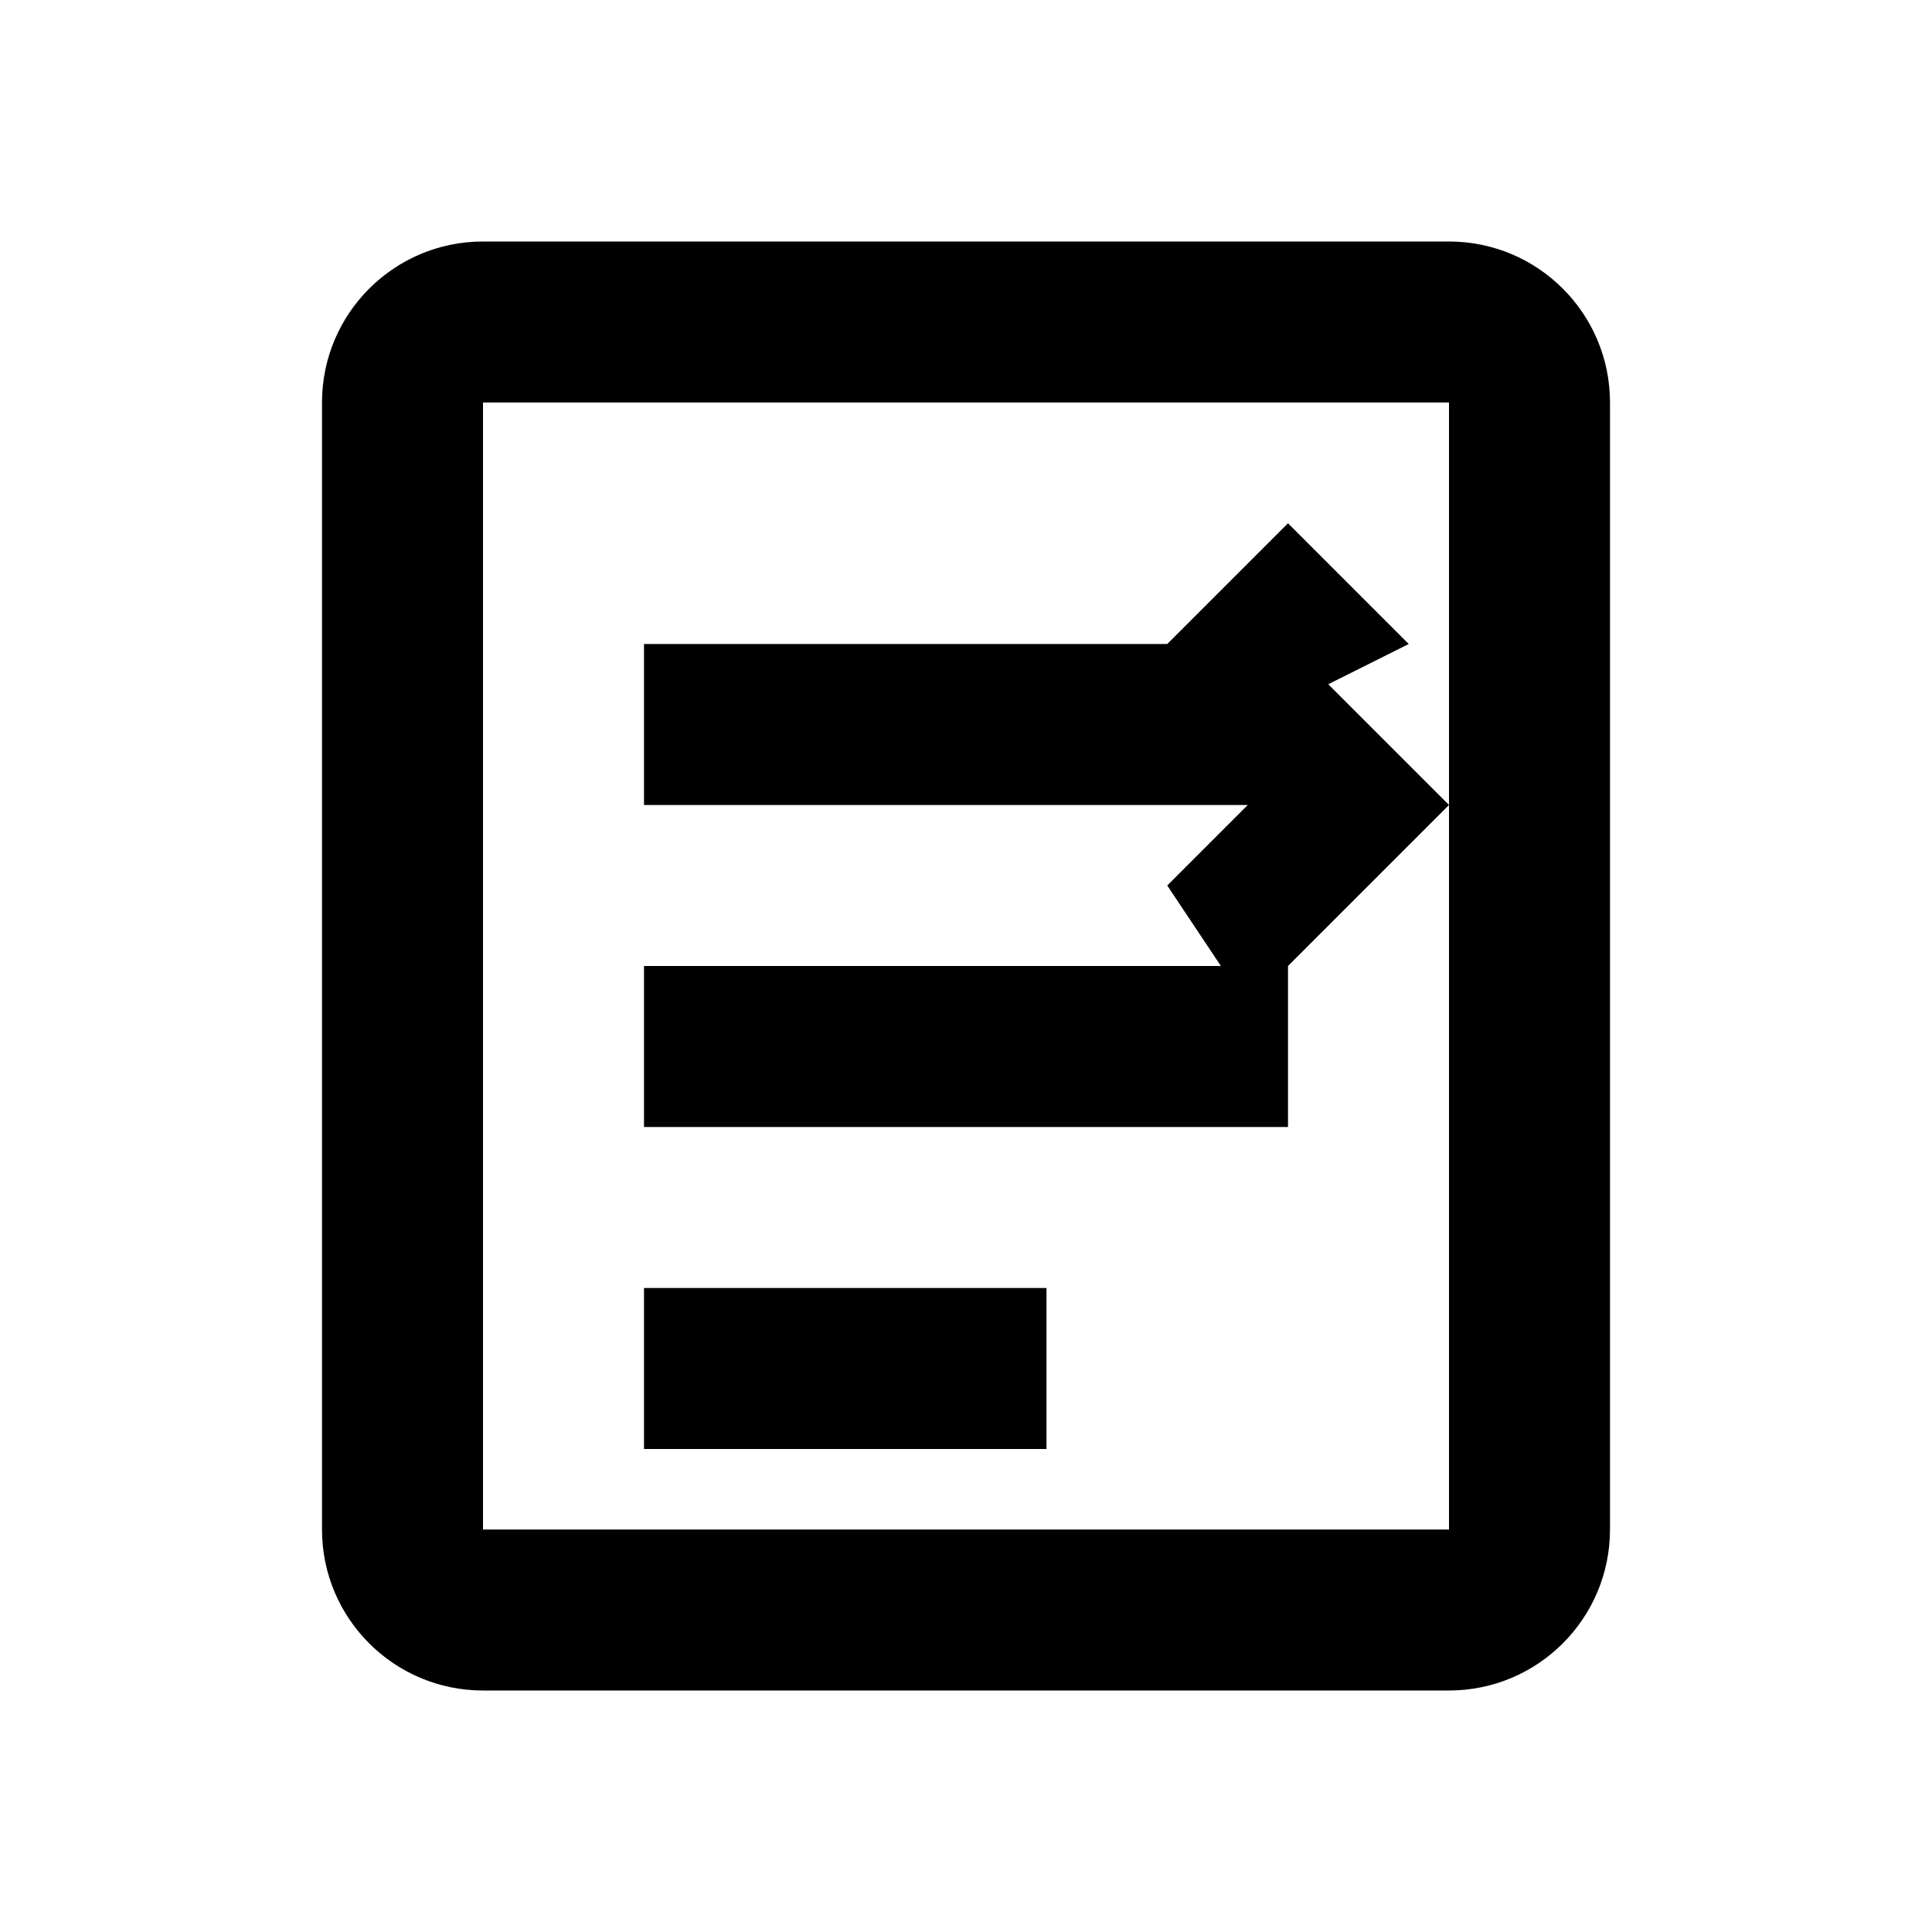
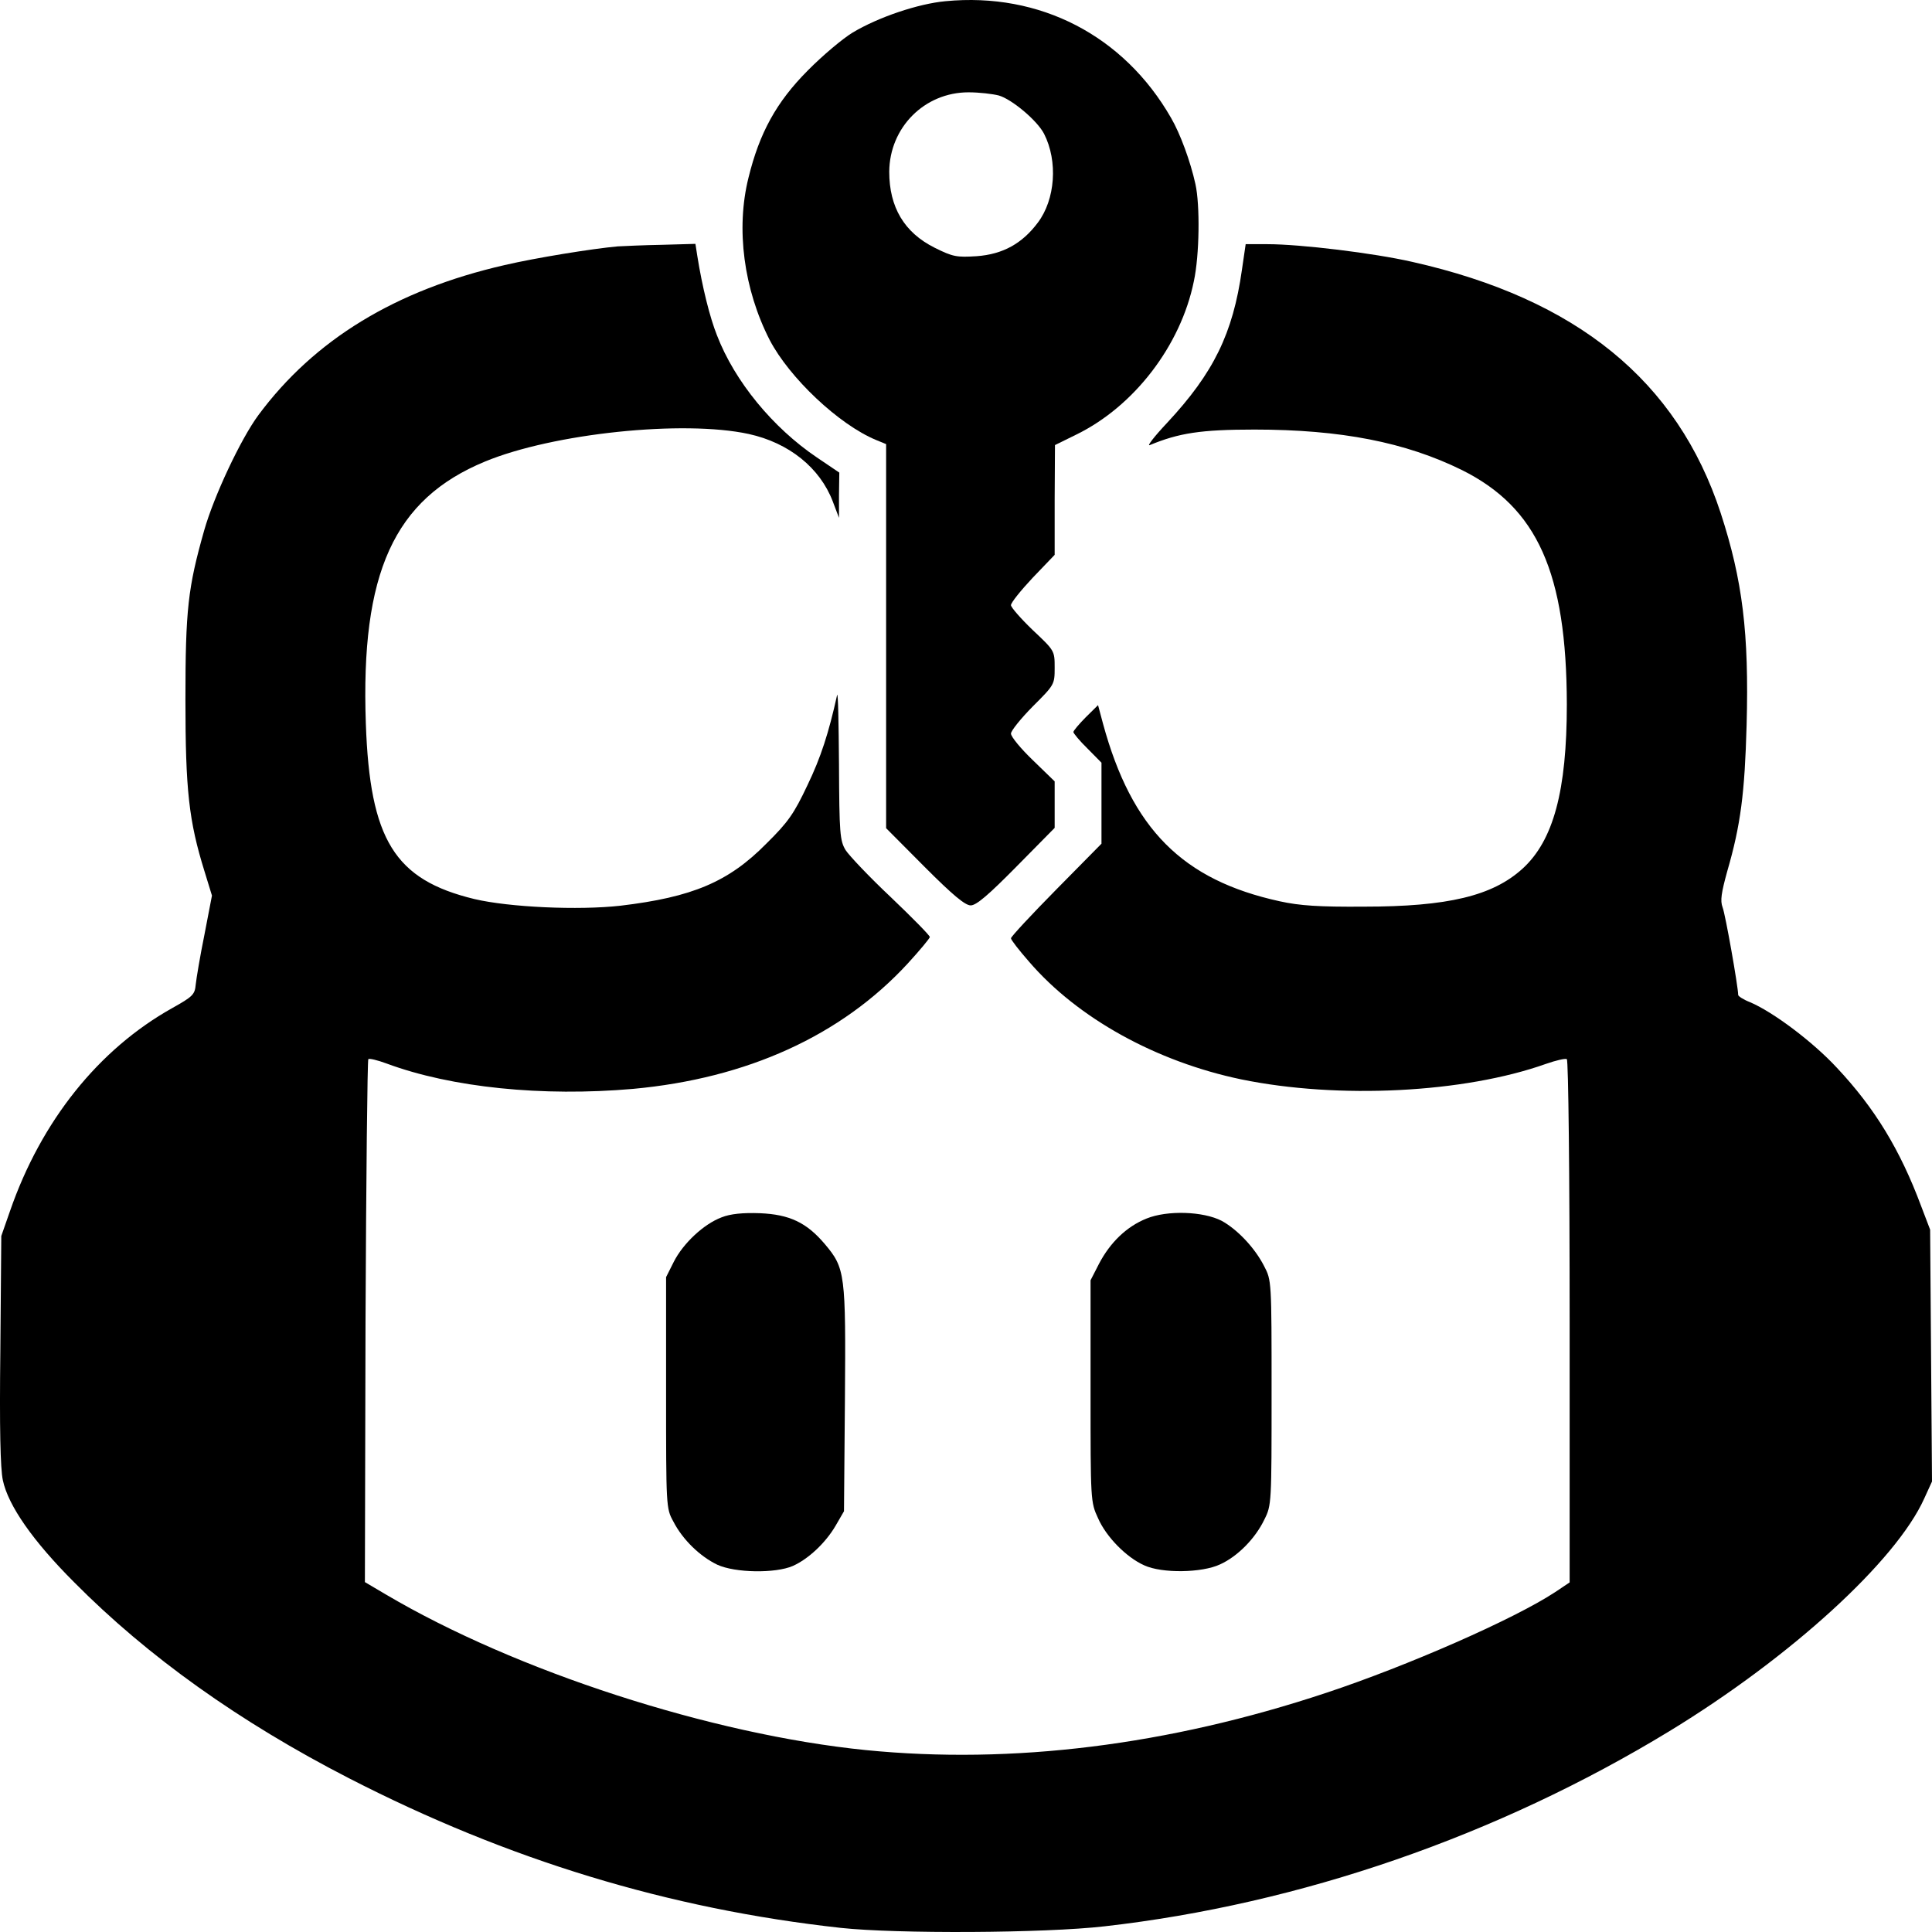
- <svg xmlns="http://www.w3.org/2000/svg" width="24" height="24" viewBox="0 0 24 24" fill="none">
-   <path fill="currentColor" d="M6 3h12a2 2 0 0 1 2 2v14a2 2 0 0 1-2 2H6a2 2 0 0 1-2-2V5a2 2 0 0 1 2-2Zm0 2v14h12V5H6Zm2 3h8v2H8V8Zm0 4h8v2H8v-2Zm0 4h5v2H8v-2Zm8.5-7.5L18 10l-2.5 2.5L14.5 11 16 9.5l-1.5-1.5 1.5-1.5 1.5 1.5Z" />
+ <svg xmlns="http://www.w3.org/2000/svg" xmlns:ns1="https://boxy-svg.com" viewBox="0 0 500 500">
+   <defs>
+     <ns1:export>
+       <ns1:file format="svg" path="Adsız.svg" />
+     </ns1:export>
+   </defs>
+   <g transform="matrix(0.080774, 0, 0, -0.081876, -161.6186, 669.075)" fill="#000000" stroke="none" style="">
+     <path d="M5030 8168 c-87 -8 -214 -50 -297 -99 -32 -19 -97 -73 -144 -120 -101 -100 -155 -198 -190 -339 -41 -162 -15 -353 68 -513 63 -119 221 -267 341 -316 l32 -13 0 -607 0 -607 123 -122 c90 -89 130 -122 148 -122 18 0 57 33 147 123 l122 122 0 74 0 73 -70 67 c-38 36 -70 74 -70 84 0 9 32 48 70 86 69 68 70 69 70 122 0 54 0 54 -70 119 -38 36 -70 72 -70 79 0 8 32 47 70 87 l70 72 0 173 1 174 68 33 c185 89 335 281 377 485 18 82 20 241 5 307 -16 72 -49 160 -78 209 -151 260 -420 398 -723 369z m171 -298 c42 -12 123 -79 145 -121 45 -87 36 -208 -20 -281 -50 -66 -112 -100 -196 -106 -64 -4 -76 -2 -135 27 -97 48 -145 128 -145 240 1 140 113 251 254 251 34 0 77 -5 97 -10z" />
+     <path d="M3980 7393 c-80 -7 -262 -36 -362 -59 -350 -79 -610 -236 -789 -474 -57 -76 -143 -257 -174 -365 -52 -181 -60 -250 -60 -535 0 -286 11 -383 61 -542 l24 -77 -24 -123 c-14 -68 -26 -139 -28 -158 -3 -32 -9 -38 -76 -75 -235 -130 -419 -356 -519 -641 l-28 -79 -3 -360 c-3 -247 0 -376 8 -412 17 -80 97 -193 229 -323 235 -234 529 -441 880 -619 509 -258 1024 -413 1576 -473 178 -19 652 -17 845 5 626 70 1259 286 1810 617 389 234 726 538 816 735 l25 54 -3 398 -3 398 -29 75 c-67 177 -148 309 -270 437 -77 82 -204 176 -278 207 -21 8 -38 19 -38 23 0 25 -41 255 -50 277 -8 21 -4 46 15 114 43 146 56 247 62 462 8 291 -13 458 -83 670 -139 418 -461 677 -988 794 -124 28 -359 56 -464 56 l-70 0 -12 -81 c-29 -202 -91 -326 -239 -483 -42 -44 -67 -76 -56 -71 93 38 163 49 335 49 277 0 484 -40 665 -128 242 -119 335 -325 336 -740 0 -274 -43 -431 -142 -520 -96 -86 -239 -120 -509 -120 -142 -1 -205 3 -269 17 -311 67 -474 228 -566 561 l-16 59 -40 -39 c-21 -21 -39 -42 -39 -46 0 -4 20 -28 45 -52 l45 -45 0 -128 0 -128 -145 -145 c-80 -80 -145 -149 -145 -154 0 -5 26 -38 58 -74 156 -179 408 -316 680 -372 311 -63 714 -43 976 49 32 11 62 18 67 15 5 -3 9 -364 9 -830 l0 -824 -47 -31 c-131 -85 -473 -233 -733 -318 -506 -166 -1006 -227 -1475 -181 -494 49 -1121 249 -1538 492 l-67 39 2 824 c2 453 6 826 9 829 3 3 29 -3 59 -14 208 -76 499 -105 789 -80 365 33 667 168 880 396 39 42 71 80 71 84 0 5 -56 61 -125 126 -69 64 -134 132 -145 149 -18 30 -20 52 -21 271 -1 132 -3 230 -6 219 -27 -120 -52 -197 -95 -285 -43 -90 -62 -117 -132 -185 -121 -121 -237 -169 -467 -196 -135 -15 -356 -5 -468 21 -256 61 -335 187 -348 555 -17 476 90 709 382 828 218 89 635 132 845 87 129 -28 228 -107 269 -213 l20 -52 0 72 1 71 -72 48 c-141 94 -263 240 -320 386 -23 57 -47 152 -63 251 l-6 38 -107 -3 c-59 -1 -123 -4 -142 -5z" />
+     <path d="M4313 4324 c-57 -21 -123 -82 -153 -140 l-25 -49 0 -365 c0 -360 0 -366 23 -407 30 -58 86 -111 141 -137 57 -26 186 -28 242 -4 50 22 105 73 137 127 l27 46 3 353 c3 397 1 415 -64 491 -59 69 -114 94 -208 98 -55 2 -95 -2 -123 -13z" />
+     <path d="M5674 4320 c-63 -25 -116 -75 -152 -143 l-27 -52 0 -350 c0 -347 0 -351 24 -402 26 -59 91 -124 148 -149 57 -26 185 -24 243 3 56 25 113 82 142 142 23 45 23 52 23 401 0 353 0 355 -24 400 -30 58 -86 116 -136 143 -59 30 -174 34 -241 7z" />
+   </g>
</svg>
